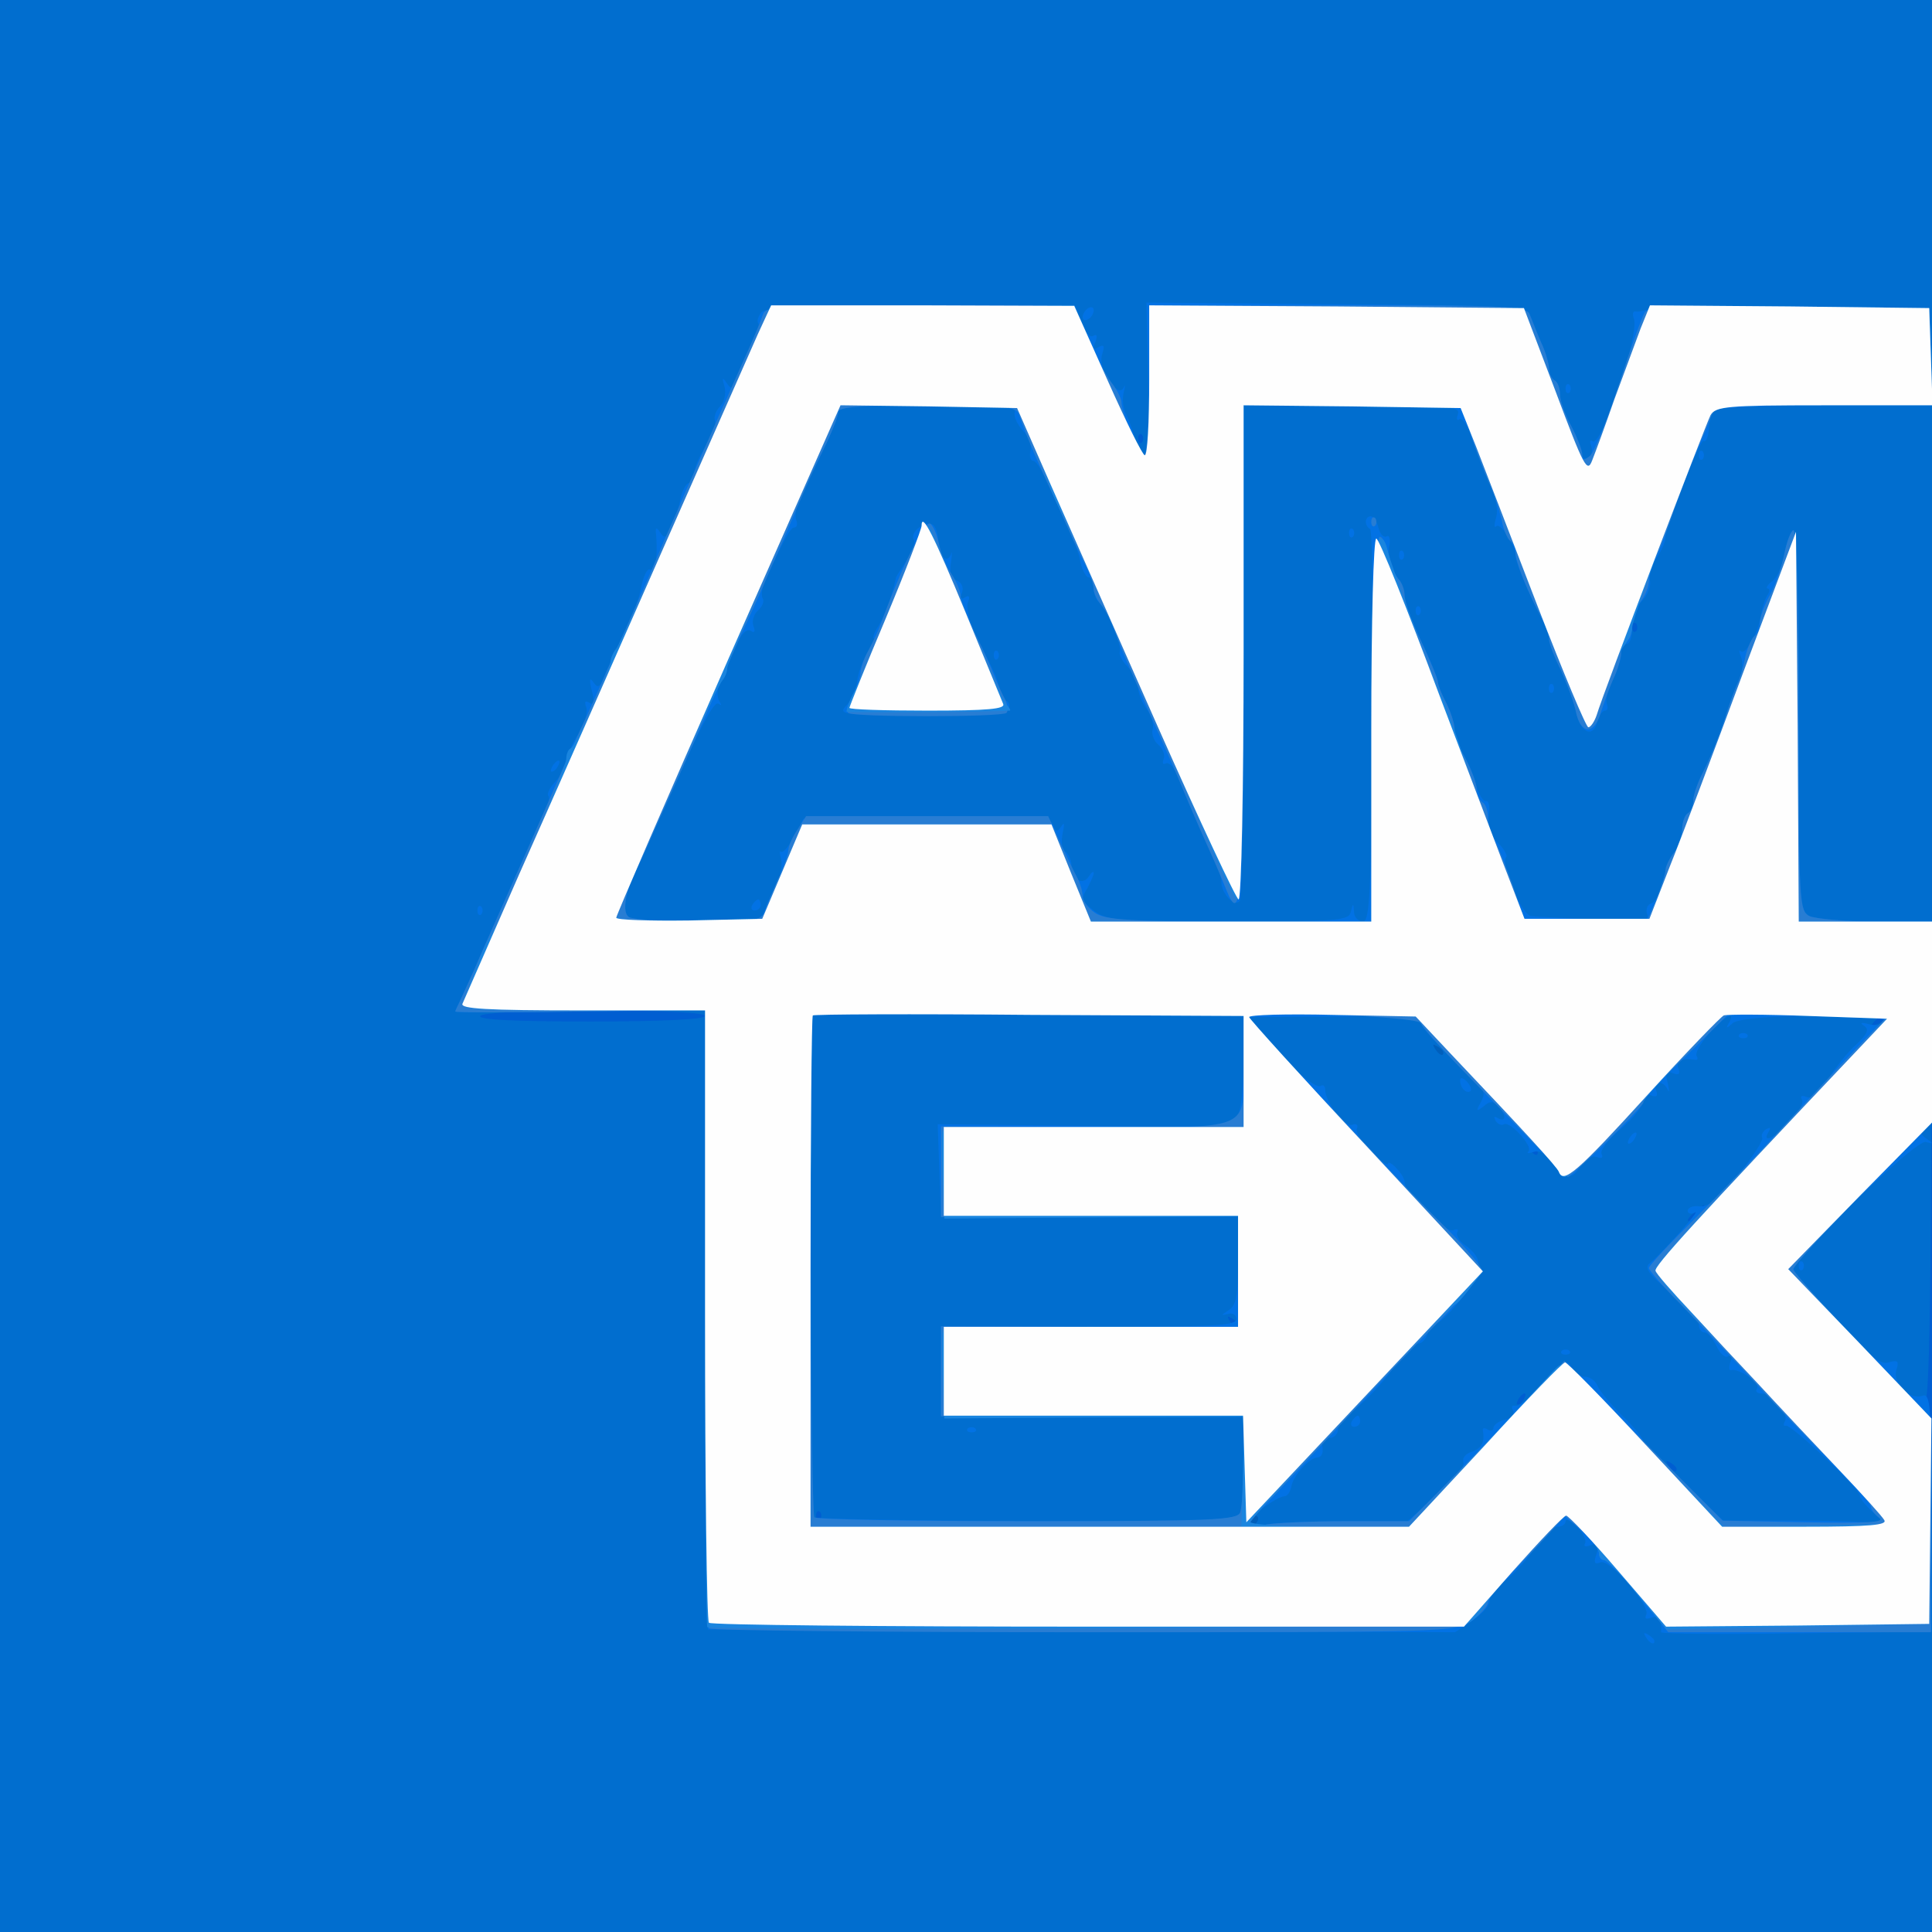
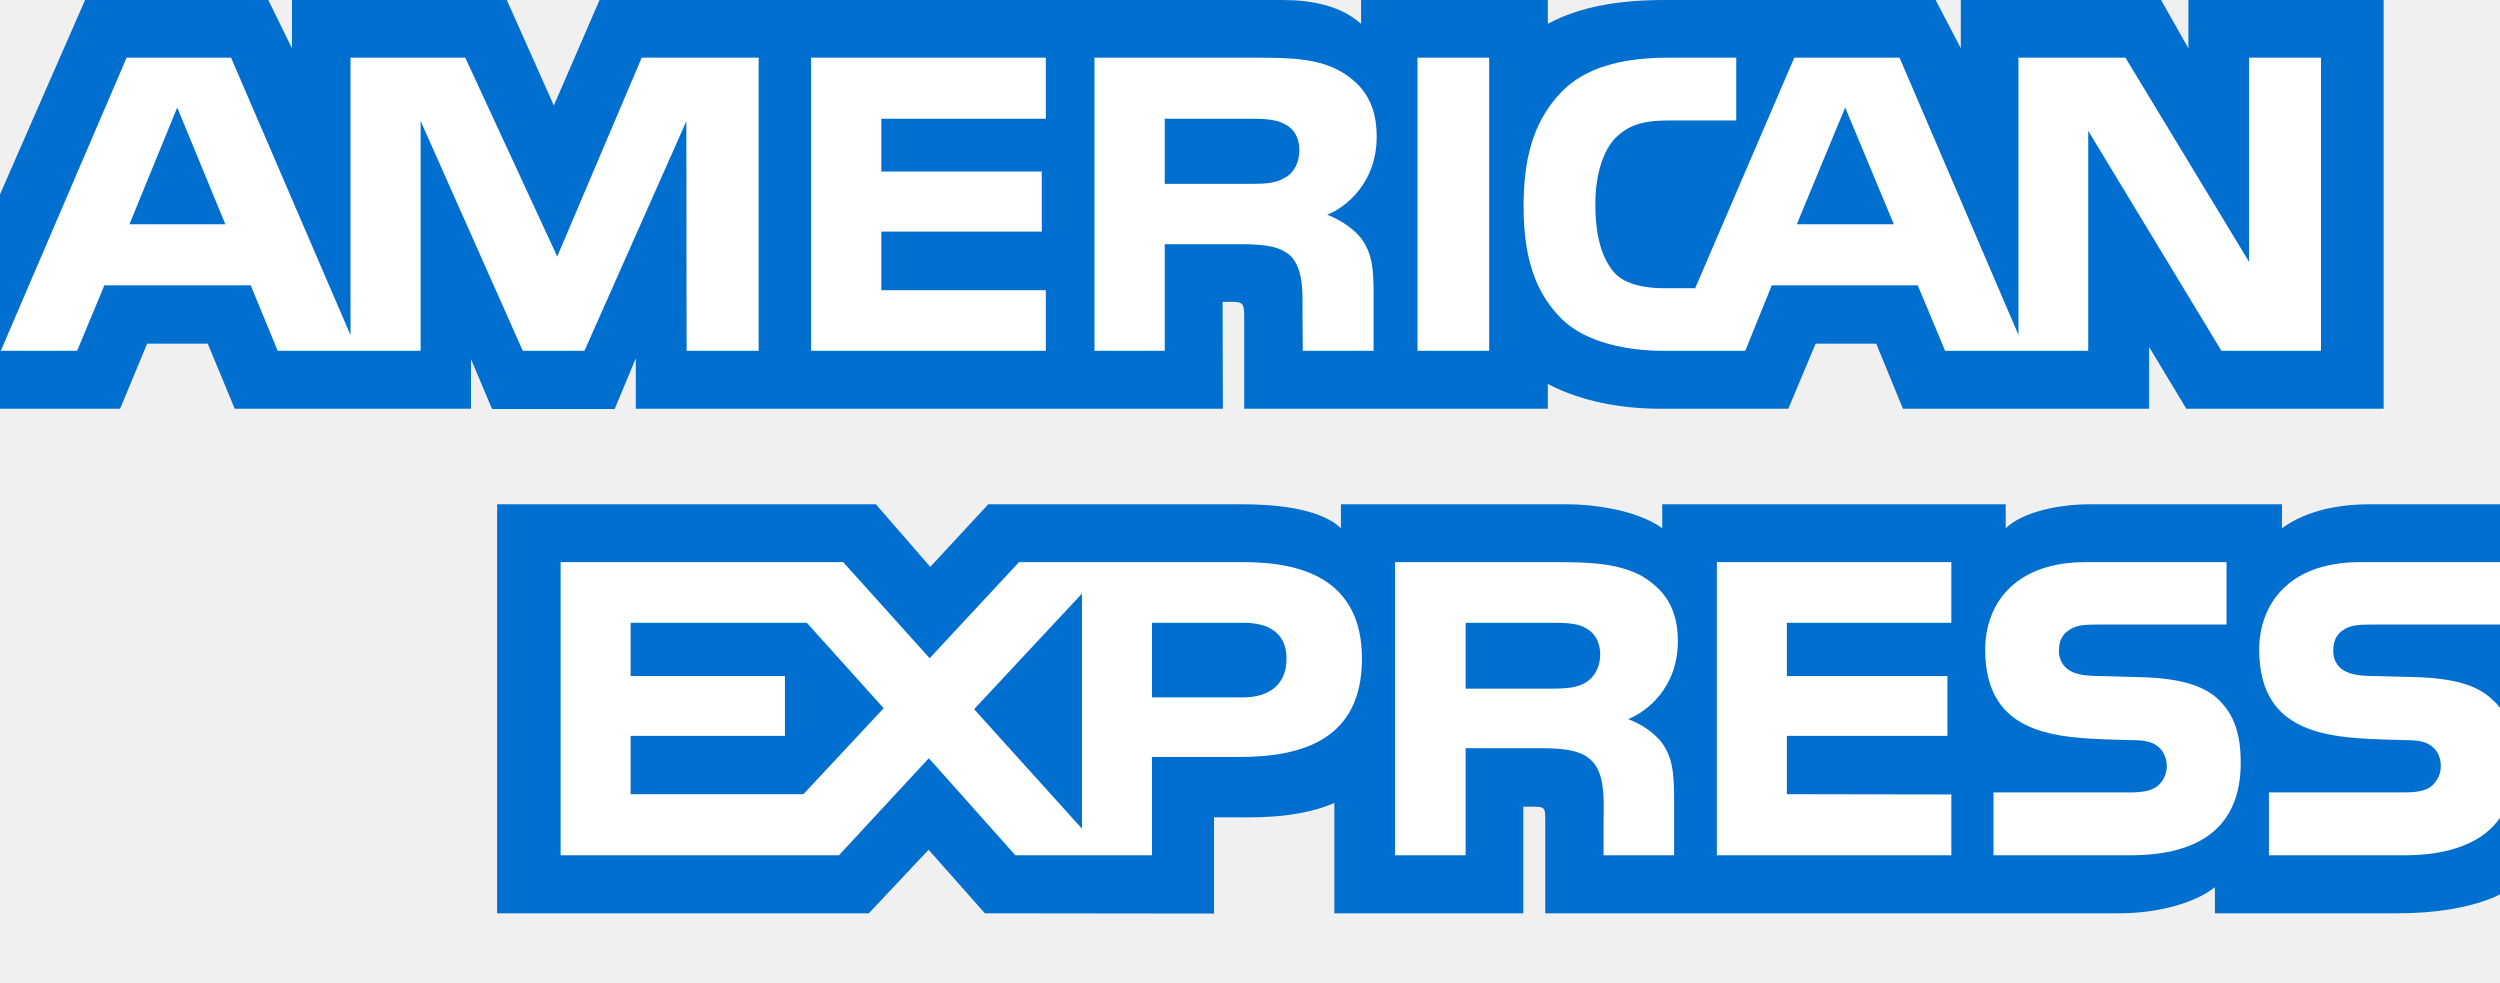
- <svg xmlns="http://www.w3.org/2000/svg" width="100" height="100" viewBox="0 0 100 100" fill="none">
-   <g clip-path="url(#clip0)">
-     <path d="M0 50V0H100V100H0V50Z" fill="#005FBB" />
-     <path d="M0 50V0H100V100H0V50ZM65.086 78.736C65.172 78.592 65.115 78.448 64.971 78.448C64.799 78.448 64.655 78.592 64.655 78.736C64.655 78.908 64.713 79.023 64.77 79.023C64.856 79.023 65 78.908 65.086 78.736ZM74.713 54.483C74.713 54.397 74.569 54.253 74.368 54.138C74.167 54.023 74.138 54.052 74.253 54.253C74.454 54.598 74.713 54.713 74.713 54.483Z" fill="#005ED1" />
-     <path d="M0 50V0H100V36.351C100 65.144 99.914 72.701 99.626 72.529C99.368 72.385 99.368 72.414 99.655 72.73C99.914 73.017 100 76.178 100 86.552V100H0V50ZM65.086 78.736C65.172 78.592 65.115 78.448 64.971 78.448C64.799 78.448 64.655 78.592 64.655 78.736C64.655 78.908 64.713 79.023 64.77 79.023C64.856 79.023 65 78.908 65.086 78.736ZM42.443 78.247C42.328 78.161 42.241 78.247 42.241 78.448C42.241 78.649 42.328 78.736 42.443 78.649C42.529 78.534 42.529 78.362 42.443 78.247ZM86.782 76.034C86.782 75.948 86.638 75.805 86.437 75.69C86.236 75.575 86.207 75.603 86.322 75.805C86.523 76.149 86.782 76.264 86.782 76.034ZM78.879 72.414C78.966 72.27 78.994 72.126 78.908 72.126C78.822 72.126 78.678 72.27 78.592 72.414C78.506 72.586 78.477 72.701 78.563 72.701C78.649 72.701 78.793 72.586 78.879 72.414ZM64.081 68.563C64.081 68.477 63.937 68.333 63.736 68.218C63.535 68.103 63.506 68.132 63.621 68.333C63.822 68.678 64.081 68.793 64.081 68.563ZM87.96 62.73C88.333 62.27 88.305 62.241 87.874 62.615C87.385 62.989 87.241 63.218 87.471 63.218C87.529 63.218 87.759 62.989 87.96 62.73ZM79.598 59.655C79.598 59.569 79.454 59.425 79.253 59.31C79.052 59.195 79.023 59.224 79.138 59.425C79.339 59.77 79.598 59.885 79.598 59.655ZM74.713 54.483C74.713 54.397 74.569 54.253 74.368 54.138C74.167 54.023 74.138 54.052 74.253 54.253C74.454 54.598 74.713 54.713 74.713 54.483ZM97.558 52.644C97.471 52.557 97.241 52.644 97.04 52.845C96.782 53.132 96.81 53.161 97.213 52.989C97.5 52.902 97.644 52.73 97.558 52.644ZM36.494 52.586C36.494 52.414 34.397 52.299 30.776 52.299C27.241 52.299 24.971 52.414 24.856 52.586C24.741 52.787 26.724 52.874 30.575 52.874C34.339 52.874 36.494 52.759 36.494 52.586ZM84.684 32.27C84.569 32.184 84.483 32.27 84.483 32.471C84.483 32.672 84.569 32.759 84.684 32.672C84.77 32.557 84.77 32.385 84.684 32.27ZM59.109 22.5C58.994 22.414 58.908 22.5 58.908 22.701C58.908 22.902 58.994 22.988 59.109 22.902C59.195 22.787 59.195 22.615 59.109 22.5Z" fill="#016ECF" />
-     <path d="M85.172 84.713C85.058 84.512 85.086 84.483 85.287 84.598C85.489 84.713 85.632 84.857 85.632 84.943C85.632 85.173 85.374 85.058 85.172 84.713Z" fill="#0272E4" />
-     <path d="M85.977 84.483C86.034 83.822 85.862 83.592 85.46 83.736C85.201 83.822 85.115 83.793 85.201 83.592C85.489 83.161 83.333 80.69 82.845 80.862C82.529 81.006 82.471 80.891 82.644 80.403C82.787 79.914 82.73 79.828 82.356 79.972C82.069 80.086 81.954 80.058 82.04 79.885C82.126 79.742 81.954 79.368 81.609 79.023C81.293 78.707 81.034 78.592 81.034 78.736C81.034 78.908 80.833 79.023 80.603 79.023C80.374 79.023 79.856 79.512 79.454 80.115C79.052 80.719 78.333 81.523 77.845 81.868C77.385 82.213 77.04 82.673 77.098 82.845C77.155 83.046 76.782 83.477 76.264 83.851L75.316 84.483L55.977 84.425L36.638 84.339L36.552 68.305L36.494 52.27L30.029 52.356C26.465 52.414 23.563 52.414 23.563 52.356C23.563 52.328 23.678 52.069 23.822 51.782C23.937 51.523 24.282 50.776 24.569 50.144C24.828 49.512 25.316 48.449 25.604 47.788C25.891 47.098 26.408 45.977 26.724 45.259C27.04 44.54 27.586 43.391 27.931 42.673C28.276 41.983 28.477 41.322 28.391 41.207C28.276 41.121 28.448 40.776 28.764 40.431C29.052 40.115 29.31 39.655 29.31 39.425C29.31 39.196 29.569 38.563 29.914 38.017C30.259 37.5 30.431 36.868 30.345 36.609C30.23 36.322 30.287 36.236 30.517 36.38C30.747 36.523 30.776 36.322 30.632 35.747C30.488 35.173 30.517 35.029 30.718 35.316C30.948 35.661 31.063 35.575 31.322 34.885C31.523 34.425 31.954 33.477 32.328 32.759C32.701 32.04 33.075 30.977 33.19 30.402C33.305 29.799 33.506 29.397 33.649 29.483C33.908 29.627 34.052 28.851 33.965 27.73C33.908 27.299 33.965 27.242 34.167 27.558C34.368 27.874 34.483 27.845 34.713 27.414C34.856 27.098 35.086 26.437 35.201 25.92C35.287 25.431 35.517 25 35.661 25C35.805 25 35.92 24.799 35.92 24.54C35.92 24.282 36.178 23.621 36.523 23.104C36.839 22.558 37.069 21.954 37.011 21.782C36.925 21.581 37.069 21.236 37.27 21.035C37.5 20.805 37.586 20.374 37.5 20C37.356 19.54 37.385 19.483 37.615 19.828C37.845 20.173 37.931 20.144 38.075 19.684C38.161 19.368 38.506 18.621 38.822 18.017C39.138 17.414 39.339 16.839 39.253 16.753C39.167 16.638 39.224 16.408 39.397 16.178C39.655 15.891 41.379 15.805 47.672 15.805H55.632L55.948 16.696C56.149 17.184 56.437 17.5 56.581 17.385C56.782 17.27 56.81 17.385 56.695 17.701C56.552 18.046 56.609 18.132 56.868 17.96C57.155 17.816 57.184 17.902 57.04 18.362C56.81 19.081 57.874 20.69 58.161 20.058C58.247 19.857 58.247 19.971 58.161 20.316C58.075 20.661 58.132 21.178 58.305 21.466C58.448 21.753 58.649 22.328 58.764 22.788C58.851 23.219 59.052 23.563 59.224 23.563C59.397 23.563 59.483 22.184 59.425 19.627L59.339 15.661L69.195 15.747C78.218 15.805 79.052 15.862 79.195 16.322C79.31 16.581 79.54 17.213 79.77 17.73C80 18.219 80.172 18.822 80.172 19.052C80.172 19.311 80.316 19.598 80.46 19.684C80.632 19.77 80.747 20.115 80.747 20.431C80.747 20.719 81.006 21.466 81.322 22.04C81.638 22.644 81.897 23.305 81.897 23.506C81.897 23.707 82.04 23.793 82.213 23.707C82.385 23.592 82.442 23.305 82.356 23.075C82.27 22.845 82.299 22.73 82.442 22.845C82.902 23.104 84.885 17.27 84.569 16.494C84.483 16.265 84.511 16.092 84.655 16.121C84.799 16.15 85.115 16.092 85.345 15.977C85.603 15.891 88.966 15.834 92.816 15.862L99.856 15.948L99.942 18.477L100.029 20.977H94.425C91.351 20.977 88.764 21.092 88.678 21.236C88.563 21.38 88.477 21.839 88.448 22.213C88.42 22.615 88.305 22.902 88.19 22.816C87.989 22.701 86.207 27.213 86.207 27.816C86.207 28.017 86.006 28.506 85.747 28.88C85.489 29.253 85.345 29.799 85.402 30.086C85.46 30.374 85.259 30.834 85 31.092C84.713 31.38 84.483 32.012 84.483 32.471C84.483 32.96 84.368 33.334 84.195 33.334C84.052 33.334 83.908 33.563 83.908 33.851C83.908 34.109 83.707 34.713 83.477 35.173C83.218 35.632 83.103 36.207 83.161 36.408C83.247 36.609 83.218 36.782 83.075 36.782C82.931 36.782 82.759 37.04 82.672 37.385C82.442 38.219 81.81 37.931 81.581 36.868C81.494 36.38 81.121 35.431 80.805 34.713C80.46 34.023 80.172 33.276 80.172 33.075C80.172 32.874 80 32.356 79.77 31.954C79.138 30.776 78.448 29.109 78.448 28.793C78.448 28.247 77.672 27.012 77.442 27.242C77.328 27.357 77.328 27.155 77.442 26.782C77.558 26.38 77.414 25.69 77.069 24.914C76.753 24.253 76.351 23.219 76.149 22.615C75.977 22.04 75.69 21.609 75.546 21.696C75.402 21.811 75.374 21.667 75.46 21.437C75.603 21.035 74.971 20.977 70 20.977H64.368V33.707C64.368 40.719 64.282 46.552 64.167 46.638C63.879 46.954 63.218 46.265 63.218 45.632C63.218 45.345 62.96 44.598 62.672 44.023C62.127 42.96 61.552 41.667 60.948 40.144C60.776 39.713 60.489 39.425 60.345 39.512C60.201 39.598 60.144 39.512 60.23 39.282C60.316 39.052 60.172 38.736 59.943 38.535C59.713 38.334 59.598 37.989 59.655 37.788C59.741 37.558 59.627 37.098 59.368 36.724C59.109 36.38 58.908 35.862 58.908 35.575C58.908 35.288 58.678 34.828 58.391 34.54C58.103 34.253 57.902 33.88 57.96 33.736C58.075 33.362 57.27 31.408 56.897 31.178C56.753 31.092 56.609 30.747 56.609 30.431C56.609 30.144 56.494 29.885 56.351 29.885C56.207 29.885 55.977 29.454 55.891 28.937C55.776 28.448 55.431 27.558 55.172 27.012C54.885 26.466 54.454 25.517 54.195 24.943C53.937 24.339 53.621 23.851 53.477 23.851C53.333 23.851 53.276 23.621 53.333 23.334C53.42 23.075 53.247 22.586 52.931 22.27C52.644 21.954 52.443 21.523 52.529 21.322C52.615 21.063 51.552 20.977 48.017 20.977C44.54 20.977 43.391 21.063 43.391 21.322C43.391 21.638 42.672 23.276 41.437 25.661C41.236 26.092 41.121 26.667 41.207 26.897C41.293 27.098 41.264 27.299 41.121 27.299C40.92 27.299 40.632 27.816 39.655 29.943C39.454 30.345 39.368 30.834 39.483 30.977C39.569 31.121 39.454 31.408 39.224 31.609C39.023 31.782 38.908 32.155 38.994 32.385C39.109 32.701 39.052 32.788 38.851 32.644C38.621 32.529 38.333 32.845 38.046 33.535C37.787 34.138 37.443 34.914 37.27 35.259C37.127 35.575 37.098 36.035 37.213 36.265C37.356 36.466 37.356 36.552 37.213 36.437C36.954 36.207 36.293 37.5 33.851 43.017C33.506 43.793 33.132 44.655 32.96 44.943C32.356 46.15 32.184 47.242 32.557 47.471C32.73 47.586 34.368 47.701 36.149 47.701C38.994 47.701 39.397 47.644 39.54 47.213C39.627 46.925 39.885 46.322 40.144 45.891C40.374 45.431 40.517 44.799 40.431 44.483C40.345 44.167 40.345 43.995 40.431 44.081C40.517 44.167 40.833 43.822 41.092 43.305L41.581 42.385L47.96 42.299C53.592 42.242 54.339 42.27 54.511 42.701C54.655 43.075 54.741 43.075 54.943 42.759C55.086 42.529 55.115 42.644 55 43.132C54.914 43.563 54.971 43.995 55.144 44.081C55.316 44.196 55.46 44.54 55.46 44.828C55.46 45.517 56.035 45.862 56.351 45.374C56.494 45.144 56.609 45.058 56.609 45.201C56.609 45.316 56.437 45.661 56.264 46.006C55.948 46.495 55.977 46.638 56.609 47.127C57.27 47.644 57.845 47.701 63.563 47.701C69.253 47.701 69.799 47.644 69.914 47.213C70.029 46.724 70.058 46.724 70.086 47.213C70.086 47.471 70.316 47.701 70.546 47.701C70.891 47.701 70.977 46.265 71.034 37.615C71.092 32.069 71.034 27.471 70.92 27.385C70.603 27.213 70.632 26.724 70.948 26.724C71.092 26.724 71.264 26.983 71.351 27.328C71.437 27.673 71.638 27.845 71.782 27.759C71.925 27.673 71.983 27.931 71.897 28.305C71.839 28.707 71.983 29.339 72.241 29.742C72.5 30.115 72.701 30.632 72.701 30.891C72.701 31.15 73.103 32.184 73.563 33.19C74.052 34.196 74.425 35.144 74.425 35.288C74.425 35.46 74.626 35.949 74.856 36.38C75.086 36.839 75.287 37.471 75.287 37.788C75.287 38.104 75.46 38.65 75.69 38.966C75.92 39.282 76.236 40 76.379 40.546C76.523 41.092 76.753 41.495 76.925 41.466C77.069 41.437 77.126 41.782 77.069 42.242C76.983 42.788 77.155 43.247 77.529 43.621C77.845 43.937 78.046 44.282 77.96 44.368C77.644 44.684 78.764 47.385 79.253 47.414C79.511 47.443 81.006 47.529 82.586 47.586C85.029 47.73 85.402 47.673 85.259 47.328C85.172 47.069 85.259 46.811 85.489 46.753C85.69 46.667 85.948 46.15 86.063 45.632C86.178 45.115 86.466 44.425 86.667 44.109C86.897 43.793 87.069 43.276 87.069 42.903C87.069 42.558 87.213 42.184 87.356 42.098C87.529 42.012 87.644 41.696 87.644 41.437C87.644 41.15 87.874 40.489 88.161 39.943C88.448 39.397 88.937 38.219 89.224 37.356C89.511 36.495 89.856 35.489 90.029 35.144C90.172 34.799 90.23 34.282 90.115 33.995C90 33.736 90 33.592 90.115 33.707C90.345 33.937 91.034 32.701 91.149 31.811C91.207 31.466 91.351 31.006 91.466 30.834C91.609 30.632 91.609 30.46 91.494 30.46C91.379 30.46 91.466 30.288 91.724 30.086C91.983 29.914 92.27 29.253 92.356 28.678C92.471 28.075 92.672 27.529 92.816 27.443C92.989 27.328 93.103 30.92 93.103 37.184C93.103 46.696 93.132 47.127 93.649 47.414C93.966 47.558 95.517 47.701 97.098 47.701H100V52.816C100 56.495 99.914 58.017 99.655 58.276C99.368 58.563 99.368 58.707 99.713 58.937C100.086 59.196 100.086 59.224 99.684 59.109C99.167 58.937 92.672 65.259 92.845 65.747C92.902 65.891 93.908 67.069 95.086 68.362C96.753 70.201 97.328 70.661 97.759 70.517C98.218 70.374 98.305 70.46 98.161 70.891C97.931 71.581 98.851 72.5 99.511 72.242C99.914 72.098 99.971 72.759 99.971 78.276V84.454L92.989 84.54C89.109 84.598 85.977 84.569 85.977 84.483ZM69.655 78.736H72.845L74.368 77.414C75.23 76.638 75.833 75.92 75.747 75.69C75.661 75.489 75.862 75.23 76.178 75.144C76.667 74.972 76.868 74.655 76.753 74.052C76.724 73.908 76.839 73.879 77.011 73.995C77.155 74.081 77.299 74.052 77.299 73.908C77.299 73.765 77.558 73.563 77.902 73.477C78.247 73.391 78.42 73.19 78.305 72.989C78.218 72.816 78.247 72.73 78.448 72.759C78.621 72.816 79.282 72.27 79.885 71.552C80.92 70.403 81.063 70.316 81.351 70.776C81.494 71.035 81.839 71.265 82.069 71.265C82.299 71.265 82.558 71.466 82.672 71.696C82.759 71.954 83.333 72.644 83.937 73.247C84.569 73.851 85.058 74.454 85.058 74.598C85.058 74.742 85.977 75.719 87.126 76.782L89.195 78.707H93.161C95.345 78.707 97.299 78.793 97.5 78.908C97.672 78.995 97.5 78.765 97.069 78.391C96.609 77.989 96.264 77.558 96.264 77.414C96.264 77.069 92.73 73.736 92.442 73.793C92.299 73.822 92.299 73.736 92.385 73.563C92.615 73.161 91.724 72.127 91.178 72.127C90.948 72.127 90.833 72.012 90.948 71.868C91.121 71.581 90 70.805 89.598 70.92C89.483 70.948 89.483 70.747 89.569 70.489C89.684 70.201 89.626 70.086 89.454 70.201C89.31 70.316 89.023 70.058 88.851 69.684C88.649 69.282 88.391 68.966 88.218 68.966C88.075 68.966 87.931 68.793 87.931 68.563C87.931 68.334 87.27 67.586 86.466 66.897C85.316 65.948 85.086 65.604 85.402 65.374C86.063 64.828 88.075 62.558 87.73 62.759C87.529 62.874 87.356 62.816 87.356 62.673C87.356 62.5 87.644 62.385 87.989 62.443C88.42 62.471 88.966 62.04 89.971 60.805C90.747 59.856 91.293 58.995 91.207 58.88C91.149 58.765 91.236 58.563 91.408 58.449C91.638 58.334 91.667 58.362 91.552 58.563C91.149 59.224 91.868 58.908 92.644 58.075C93.103 57.615 93.362 57.098 93.276 56.925C93.161 56.724 93.247 56.667 93.506 56.782C93.793 56.897 94.167 56.581 94.626 55.834C95.029 55.23 95.661 54.425 96.092 54.052C96.667 53.506 96.753 53.276 96.494 53.104C96.236 52.931 96.351 52.903 96.753 53.017C97.098 53.104 97.442 53.046 97.558 52.874C97.845 52.414 90.172 52.471 89.684 52.96C89.368 53.247 89.31 53.247 89.483 52.96C89.856 52.27 89.282 52.586 88.477 53.477C88.017 53.995 87.73 54.512 87.816 54.655C87.902 54.799 87.874 54.885 87.73 54.856C87.098 54.742 86.724 54.914 86.868 55.288C86.983 55.604 86.897 55.661 86.581 55.546C86.236 55.403 86.178 55.517 86.322 56.063C86.408 56.437 86.408 56.581 86.322 56.408C86.092 55.891 85.546 55.949 85.718 56.437C85.833 56.724 85.747 56.811 85.46 56.696C85.23 56.609 85.058 56.724 85.058 56.983C85.058 57.242 84.54 57.874 83.879 58.449C83.218 58.995 82.787 59.569 82.902 59.742C82.989 59.943 82.902 59.971 82.644 59.885C82.385 59.799 82.069 59.971 81.839 60.316C81.351 61.092 81.092 61.063 80.402 60.173C80.029 59.713 79.655 59.512 79.368 59.627C79.109 59.713 78.994 59.713 79.109 59.598C79.368 59.339 78.161 58.017 77.845 58.19C77.73 58.276 77.529 58.19 77.414 58.017C77.299 57.788 77.328 57.759 77.529 57.874C77.989 58.132 77.96 57.673 77.529 57.242C77.27 56.983 77.098 56.983 76.782 57.27C76.408 57.558 76.379 57.529 76.667 57.012C76.954 56.466 76.81 56.236 75.287 54.885C74.339 54.023 73.563 53.161 73.563 52.96C73.563 52.644 72.672 52.558 69.109 52.615L64.655 52.644L65.517 53.736C66.609 55.115 68.075 56.38 68.362 56.207C68.477 56.121 68.592 56.207 68.592 56.408C68.592 57.04 69.626 58.362 70 58.219C70.201 58.132 70.316 58.219 70.23 58.42C70.172 58.621 70.489 59.167 70.977 59.627C71.437 60.086 71.839 60.345 71.839 60.23C71.839 60.115 72.04 60.201 72.27 60.46C72.5 60.69 72.701 61.006 72.701 61.178C72.701 61.753 74.799 63.822 75.201 63.678C75.431 63.592 75.517 63.621 75.431 63.765C75.345 63.908 75.517 64.224 75.805 64.425C76.839 65.173 76.782 65.776 75.603 67.27C75 68.017 74.425 68.563 74.31 68.477C74.195 68.362 74.052 68.563 73.937 68.908C73.851 69.253 73.621 69.54 73.42 69.54C73.218 69.54 72.586 70.144 72.04 70.92C71.494 71.667 70.632 72.558 70.144 72.931C69.655 73.276 69.253 73.765 69.253 73.995C69.253 74.224 69.052 74.425 68.822 74.425C68.534 74.425 68.391 74.627 68.448 74.914C68.506 75.201 68.391 75.431 68.218 75.431C67.787 75.431 66.925 76.379 66.839 76.954C66.782 77.213 66.638 77.443 66.494 77.443C66.063 77.472 64.655 78.506 64.655 78.793C64.655 78.966 65.029 79.023 65.546 78.908C66.034 78.822 67.902 78.736 69.655 78.736ZM64.195 78.276C64.282 78.046 64.368 76.811 64.368 75.575V73.305H48.707V68.65L56.351 68.678C62.787 68.678 63.994 68.621 63.994 68.276C63.994 68.046 63.793 67.931 63.535 68.017C63.19 68.104 63.19 68.075 63.592 67.816C63.994 67.558 64.081 67.069 64.081 65.23V62.96H56.408L48.707 62.989L48.621 60.604L48.535 58.19L56.092 58.276C62.989 58.362 63.678 58.305 63.994 57.874C64.224 57.558 64.368 56.466 64.368 54.971V52.586L53.276 52.529C47.184 52.471 42.127 52.5 42.069 52.558C41.868 52.759 41.925 78.334 42.127 78.535C42.241 78.621 47.184 78.707 53.161 78.736C62.874 78.736 64.023 78.707 64.195 78.276Z" fill="#0272E4" />
-     <path d="M69.971 73.563C70.058 73.42 70.201 73.276 70.287 73.276C70.345 73.276 70.402 73.42 70.402 73.563C70.402 73.736 70.259 73.851 70.086 73.851C69.942 73.851 69.885 73.736 69.971 73.563ZM80.833 69.914C80.948 69.828 81.121 69.828 81.236 69.914C81.322 70.029 81.236 70.115 81.034 70.115C80.833 70.115 80.747 70.029 80.833 69.914ZM84.339 58.908C84.425 58.764 84.569 58.621 84.655 58.621C84.741 58.621 84.713 58.764 84.626 58.908C84.54 59.081 84.397 59.196 84.31 59.196C84.224 59.196 84.253 59.081 84.339 58.908ZM75.776 56.408C75.661 56.322 75.575 56.092 75.575 55.92C75.575 55.747 75.718 55.776 75.92 55.977C76.092 56.15 76.178 56.38 76.121 56.466C76.034 56.552 75.862 56.523 75.776 56.408ZM90.029 53.535C90.144 53.448 90.316 53.448 90.431 53.535C90.517 53.65 90.431 53.736 90.23 53.736C90.029 53.736 89.943 53.65 90.029 53.535ZM50.086 73.937C50.201 73.851 50.374 73.851 50.489 73.937C50.575 74.052 50.489 74.138 50.287 74.138C50.086 74.138 50 74.052 50.086 73.937ZM93.103 65.517C93.103 65.316 93.19 65.23 93.305 65.316C93.391 65.431 93.391 65.604 93.305 65.719C93.19 65.805 93.103 65.719 93.103 65.517ZM24.713 47.127C24.713 46.925 24.799 46.839 24.914 46.925C25 47.04 25 47.213 24.914 47.328C24.799 47.414 24.713 47.328 24.713 47.127ZM38.937 46.839C39.023 46.696 39.167 46.552 39.253 46.552C39.31 46.552 39.368 46.696 39.368 46.839C39.368 47.012 39.224 47.127 39.052 47.127C38.908 47.127 38.851 47.012 38.937 46.839ZM28.592 39.655C28.678 39.512 28.822 39.368 28.908 39.368C28.994 39.368 28.965 39.512 28.879 39.655C28.793 39.828 28.649 39.943 28.563 39.943C28.477 39.943 28.506 39.828 28.592 39.655ZM43.822 36.494C44.081 36.207 44.31 35.661 44.368 35.259C44.397 34.856 44.655 34.196 44.914 33.793C45.201 33.391 45.345 33.046 45.23 33.046C45.144 33.046 45.23 32.759 45.46 32.414C45.805 31.868 46.178 30.834 46.379 29.885C46.408 29.799 46.667 29.397 46.954 28.966C47.241 28.535 47.385 28.075 47.299 27.931C47.069 27.558 47.874 26.925 48.276 27.155C48.42 27.241 48.563 27.644 48.563 28.017C48.563 28.765 49.023 29.224 49.224 28.678C49.282 28.477 49.282 28.65 49.224 29.109C49.138 29.627 49.224 29.943 49.54 30.058C49.77 30.144 49.885 30.402 49.799 30.661C49.684 30.977 49.741 31.063 49.943 30.92C50.172 30.776 50.23 30.891 50.086 31.207C50 31.466 50.201 32.27 50.575 33.017C50.948 33.736 51.351 34.569 51.465 34.828C51.609 35.115 51.724 35.517 51.724 35.747C51.724 35.977 51.868 36.207 52.069 36.264C52.241 36.322 52.299 36.552 52.184 36.724C52.011 36.983 50.805 37.069 47.644 37.04C43.535 37.012 43.362 36.983 43.822 36.494ZM80.172 35.632C80.172 35.431 80.259 35.345 80.374 35.431C80.46 35.546 80.46 35.719 80.374 35.834C80.259 35.92 80.172 35.834 80.172 35.632ZM51.437 33.908C51.437 33.707 51.523 33.621 51.638 33.707C51.724 33.822 51.724 33.994 51.638 34.109C51.523 34.196 51.437 34.109 51.437 33.908ZM73.276 31.609C73.276 31.408 73.362 31.322 73.477 31.408C73.563 31.523 73.563 31.696 73.477 31.811C73.362 31.897 73.276 31.811 73.276 31.609ZM72.414 28.736C72.414 28.535 72.5 28.448 72.615 28.535C72.701 28.65 72.701 28.822 72.615 28.937C72.5 29.023 72.414 28.937 72.414 28.736ZM69.828 27.586C69.828 27.385 69.914 27.299 70.029 27.385C70.115 27.5 70.115 27.673 70.029 27.788C69.914 27.874 69.828 27.788 69.828 27.586ZM87.931 23.563C87.931 23.362 88.017 23.276 88.132 23.362C88.218 23.477 88.218 23.65 88.132 23.765C88.017 23.851 87.931 23.765 87.931 23.563ZM81.034 20.115C81.034 19.914 81.121 19.828 81.236 19.914C81.322 20.029 81.322 20.201 81.236 20.316C81.121 20.402 81.034 20.316 81.034 20.115ZM56.035 16.408C56.035 16.265 56.178 16.035 56.322 15.948C56.494 15.862 56.609 15.891 56.609 16.063C56.609 16.207 56.494 16.437 56.322 16.523C56.178 16.609 56.035 16.581 56.035 16.408Z" fill="#0272E4" />
-     <path d="M36.695 84.282C36.581 84.195 36.494 76.925 36.494 68.19V52.27L30.029 52.356C26.465 52.414 23.563 52.414 23.563 52.356C23.563 52.328 23.678 52.069 23.822 51.782C23.937 51.523 24.282 50.776 24.569 50.144C24.828 49.512 25.316 48.448 25.604 47.787C26.897 44.885 27.759 42.931 28.879 40.374C29.138 39.742 29.684 38.592 30.029 37.787C30.402 37.012 30.92 35.833 31.207 35.201C31.465 34.569 31.983 33.42 32.356 32.615C32.701 31.839 33.218 30.661 33.506 30.029C33.764 29.397 34.224 28.362 34.483 27.73C34.77 27.098 35.23 26.063 35.489 25.431C35.776 24.799 36.236 23.736 36.523 23.075C36.839 22.385 37.299 21.293 37.615 20.632C37.902 19.943 38.42 18.822 38.736 18.104C39.052 17.385 39.397 16.581 39.483 16.293C39.627 15.833 40.259 15.805 47.615 15.805H55.603L56.293 17.471C56.695 18.362 57.241 19.425 57.529 19.799C57.816 20.172 58.046 20.632 58.046 20.805C58.046 21.379 58.994 23.563 59.224 23.563C59.368 23.563 59.483 21.81 59.483 19.684V15.805H69.253C78.333 15.805 79.052 15.833 79.195 16.322C79.31 16.581 79.54 17.213 79.77 17.73C80 18.218 80.172 18.822 80.172 19.052C80.172 19.31 80.316 19.598 80.46 19.684C80.632 19.77 80.747 20.115 80.747 20.431C80.747 20.718 81.006 21.466 81.322 22.04C81.638 22.644 81.897 23.305 81.897 23.535C81.897 23.822 81.983 23.851 82.299 23.592C82.529 23.391 83.19 21.724 83.793 19.885C84.397 18.046 85 16.351 85.144 16.149C85.374 15.891 87.069 15.805 92.644 15.862L99.856 15.948L99.942 18.477L100.029 20.977H94.397C89.31 20.977 88.764 21.035 88.592 21.494C88.506 21.753 88.132 22.644 87.787 23.42C87.442 24.224 86.925 25.575 86.638 26.437C86.351 27.299 85.948 28.362 85.747 28.793C85.517 29.195 85.345 29.77 85.345 30.086C85.345 30.374 85.144 30.862 84.914 31.149C84.684 31.466 84.483 32.012 84.483 32.356C84.483 32.73 84.368 33.103 84.195 33.19C84.052 33.276 83.908 33.563 83.908 33.822C83.908 34.052 83.736 34.655 83.506 35.144C83.276 35.661 82.989 36.466 82.845 36.925C82.5 38.046 81.839 38.017 81.581 36.897C81.494 36.408 81.121 35.431 80.805 34.713C80.46 34.023 80.172 33.276 80.172 33.075C80.172 32.874 80 32.356 79.77 31.954C79.052 30.575 78.448 29.081 78.448 28.649C78.448 28.391 78.333 28.132 78.19 28.017C78.046 27.931 77.816 27.443 77.73 26.925C77.615 26.437 77.328 25.546 77.069 25C76.839 24.454 76.408 23.362 76.149 22.558L75.69 21.121L70.029 21.035L64.368 20.977V33.736C64.368 46.293 64.253 48.017 63.477 46.063C63.305 45.632 62.931 44.742 62.644 44.109C62.356 43.477 61.925 42.5 61.695 41.954C61.465 41.408 61.006 40.316 60.661 39.512C58.621 34.943 58.161 33.908 57.73 32.759C57.529 32.213 57.213 31.552 56.983 31.293C56.782 31.063 56.609 30.69 56.609 30.489C56.609 30.287 56.437 29.77 56.236 29.368C56.006 28.937 55.575 28.017 55.259 27.299C54.943 26.581 54.397 25.374 54.023 24.569C53.305 22.989 53.017 22.241 52.759 21.494C52.615 21.035 52.127 20.977 47.989 20.977C44.54 20.977 43.391 21.063 43.391 21.322C43.391 21.523 43.046 22.414 42.615 23.276C42.184 24.138 41.667 25.316 41.437 25.862C41.207 26.408 40.776 27.385 40.517 28.017C40.23 28.649 39.77 29.684 39.511 30.316C39.224 30.948 38.707 32.127 38.333 32.902C37.989 33.707 37.471 34.856 37.184 35.489C36.695 36.667 36.092 38.017 35.115 40.23C34.799 40.948 34.224 42.184 33.879 42.96C33.535 43.764 33.132 44.655 32.96 44.943C32.356 46.15 32.184 47.242 32.557 47.471C32.73 47.586 34.368 47.701 36.149 47.701C38.965 47.701 39.397 47.644 39.569 47.213C39.655 46.925 39.971 46.178 40.259 45.517C40.575 44.885 40.805 44.196 40.805 43.994C40.805 43.822 41.006 43.333 41.264 42.96L41.724 42.242H54.253L54.885 43.621C55.23 44.368 55.632 45.201 55.776 45.46C55.92 45.747 56.035 46.15 56.035 46.379C56.035 46.609 56.322 47.012 56.667 47.242C57.213 47.615 58.42 47.701 64.138 47.701H70.977L71.034 37.787C71.092 31.782 71.236 27.845 71.408 27.787C71.552 27.759 71.753 28.161 71.868 28.678C71.983 29.224 72.213 29.799 72.385 29.971C72.558 30.144 72.701 30.517 72.701 30.805C72.701 31.121 73.075 32.184 73.563 33.19C74.023 34.196 74.425 35.144 74.425 35.287C74.425 35.46 74.626 35.948 74.856 36.379C75.086 36.839 75.287 37.443 75.287 37.73C75.287 37.989 75.546 38.707 75.862 39.282C76.178 39.885 76.437 40.575 76.437 40.862C76.437 41.121 76.581 41.437 76.724 41.523C76.897 41.609 77.011 41.954 77.011 42.27C77.011 42.586 77.155 43.132 77.356 43.477C77.558 43.822 77.96 44.885 78.305 45.833L78.879 47.558L82.04 47.644L85.201 47.759L85.718 46.581C85.977 45.92 86.207 45.23 86.207 45.029C86.207 44.856 86.408 44.425 86.638 44.138C86.868 43.822 87.069 43.276 87.069 42.931C87.069 42.558 87.213 42.184 87.356 42.098C87.529 42.012 87.644 41.696 87.644 41.437C87.644 41.15 87.874 40.489 88.161 39.943C88.448 39.397 88.937 38.218 89.224 37.356C89.483 36.494 89.828 35.575 89.942 35.345C90.058 35.086 90.259 34.483 90.345 33.966C90.46 33.477 90.69 32.989 90.833 32.902C90.977 32.787 91.092 32.5 91.092 32.242C91.092 31.954 91.322 31.293 91.638 30.747C91.925 30.201 92.241 29.253 92.356 28.678C92.471 28.075 92.672 27.529 92.816 27.443C92.989 27.328 93.103 30.92 93.103 37.184C93.103 46.696 93.132 47.127 93.649 47.414C93.966 47.558 95.517 47.701 97.098 47.701H100V58.103L96.408 61.753C94.425 63.764 92.816 65.546 92.816 65.69C92.816 65.833 94.425 67.644 96.408 69.684L99.971 73.42V78.966L99.942 84.483H86.351L84.828 82.615C83.994 81.581 83.19 80.747 83.017 80.747C82.874 80.747 82.759 80.575 82.759 80.374C82.759 80.172 82.356 79.655 81.897 79.253L81.006 78.477L80.086 79.483C79.569 80.058 78.678 80.977 78.103 81.581C77.5 82.155 77.011 82.787 77.011 82.96C77.011 83.132 76.638 83.563 76.178 83.879C75.345 84.483 75.086 84.483 56.121 84.483C45.546 84.483 36.782 84.397 36.695 84.282ZM69.684 78.736H72.931L74.483 77.184C75.316 76.351 77.126 74.483 78.506 73.046L80.977 70.431L82.96 72.443C84.023 73.535 85.862 75.402 87.04 76.581L89.167 78.707L93.448 78.793C96.638 78.851 97.615 78.793 97.27 78.563C97.04 78.391 96.839 78.132 96.839 77.989C96.839 77.845 95.977 76.868 94.914 75.805C93.822 74.742 91.983 72.816 90.805 71.523C89.626 70.259 87.902 68.448 87.011 67.529C86.092 66.609 85.345 65.747 85.345 65.632C85.345 65.517 86.408 64.368 87.73 63.075C89.023 61.782 91.121 59.598 92.385 58.218C93.649 56.868 95.345 55.029 96.178 54.167L97.672 52.615L93.592 52.529L89.511 52.443L87.299 54.627C86.063 55.805 85.058 56.897 85.058 57.069C85.058 57.27 81.351 60.92 81.149 60.92C81.121 60.92 80.259 60.086 79.253 59.052C78.276 58.017 76.581 56.293 75.546 55.23C74.511 54.167 73.592 53.132 73.534 52.96C73.391 52.586 64.655 52.299 64.655 52.672C64.655 52.787 65.603 53.879 66.782 55.115C67.96 56.322 69.799 58.276 70.891 59.454C71.954 60.603 73.707 62.443 74.799 63.506C75.862 64.569 76.724 65.603 76.724 65.776C76.724 65.948 75.718 67.098 74.511 68.362C73.276 69.598 71.121 71.868 69.684 73.42C68.276 74.943 66.552 76.753 65.891 77.471C65.201 78.161 64.655 78.822 64.655 78.908C64.655 79.023 65.058 79.023 65.546 78.908C66.034 78.822 67.902 78.736 69.684 78.736ZM64.195 78.276C64.282 78.017 64.368 76.81 64.368 75.575V73.305H48.707V68.65L56.408 68.678L64.081 68.707V62.96H56.408L48.707 62.989V58.305L56.236 58.333C65 58.362 64.368 58.621 64.368 54.914V52.586L53.276 52.529C47.184 52.471 42.127 52.5 42.069 52.558C41.868 52.759 41.954 78.333 42.155 78.535C42.241 78.65 47.213 78.736 53.19 78.736C62.787 78.736 64.052 78.678 64.195 78.276Z" fill="#287DD3" />
-     <path d="M43.908 36.897C43.793 36.811 43.908 36.408 44.138 35.977C44.368 35.546 44.54 35.029 44.54 34.828C44.54 34.598 44.713 34.081 44.943 33.678C45.172 33.247 45.46 32.644 45.575 32.328C46.696 29.282 47.816 27.012 48.132 27.098C48.276 27.155 48.477 27.615 48.592 28.104C48.678 28.592 48.994 29.339 49.253 29.713C49.512 30.115 49.713 30.604 49.713 30.805C49.713 31.006 50.058 31.897 50.46 32.759C50.891 33.621 51.351 34.656 51.494 35.058C51.667 35.46 51.897 35.977 52.04 36.236C52.155 36.495 52.184 36.811 52.098 36.897C51.868 37.127 44.109 37.127 43.908 36.897ZM70.977 27.012C70.977 26.811 71.063 26.724 71.178 26.811C71.264 26.926 71.264 27.098 71.178 27.213C71.063 27.299 70.977 27.213 70.977 27.012Z" fill="#287DD3" />
-     <path d="M36.609 84.224C36.552 84.167 36.494 76.954 36.494 68.19V52.299H30.144C24.195 52.299 23.793 52.27 23.994 51.81C24.109 51.523 24.425 50.718 24.684 50C24.942 49.282 25.23 48.65 25.316 48.563C25.632 48.305 29.31 39.77 29.31 39.282C29.31 39.052 29.396 38.793 29.54 38.736C29.799 38.621 31.609 34.713 31.609 34.224C31.609 34.052 31.753 33.736 31.925 33.535C32.098 33.333 33.937 29.31 36.035 24.569L39.828 15.948L47.701 15.891L55.603 15.805L57.328 19.684C58.276 21.81 59.138 23.563 59.253 23.563C59.397 23.563 59.483 21.81 59.483 19.684V15.805L69.195 15.862L78.879 15.948L80.517 20.259C81.983 24.167 82.155 24.512 82.414 23.822C82.586 23.391 83.103 21.983 83.563 20.661C84.052 19.339 84.655 17.701 84.914 17.012L85.402 15.805L92.644 15.862L99.856 15.948L99.942 18.477L100.029 20.977H94.425C89.368 20.977 88.793 21.035 88.534 21.494C88.017 22.443 84.483 32.012 84.483 32.443C84.483 32.701 84.282 33.161 84.052 33.448C83.822 33.736 83.362 34.828 83.046 35.805C82.701 36.81 82.328 37.644 82.213 37.644C82.098 37.644 80.919 34.828 79.598 31.408C78.276 27.96 76.839 24.253 76.408 23.132L75.603 21.121L70 21.035L64.368 20.977V33.764C64.368 40.805 64.253 46.552 64.109 46.552C63.851 46.552 63.851 46.523 58.563 34.483C56.638 30.144 55 26.523 54.914 26.437C54.828 26.351 54.569 25.805 54.339 25.172C54.138 24.569 53.649 23.362 53.276 22.529L52.586 20.977H43.506L40.575 27.586C38.965 31.236 37.644 34.368 37.644 34.569C37.644 34.77 37.529 35.058 37.385 35.23C37.069 35.546 31.896 47.069 31.896 47.443C31.896 47.615 33.535 47.672 35.661 47.644L39.454 47.558L40.489 45.115L41.523 42.672H54.425L55.431 45.172L56.465 47.701H70.977L71.034 37.787C71.092 31.437 71.236 27.874 71.408 27.845C71.581 27.845 71.724 28.075 71.782 28.362C71.897 28.994 74.081 34.914 74.569 35.92C74.77 36.322 75.287 37.73 75.718 39.081C76.178 40.431 77.069 42.874 77.73 44.54L78.908 47.558H85.374L86.437 44.828C87.04 43.333 88.736 38.822 90.23 34.799L92.96 27.529L93.046 37.615L93.103 47.701H100V58.103L96.264 61.897L92.558 65.69L96.264 69.54L99.971 73.42L99.914 78.736L99.856 84.052L93.046 84.195L86.264 84.339L84.77 82.558C83.966 81.552 83.19 80.747 83.017 80.747C82.874 80.747 82.759 80.575 82.759 80.374C82.759 80.172 82.356 79.626 81.897 79.167L81.006 78.305L79.138 80.316C78.132 81.437 77.098 82.672 76.868 83.075C76.638 83.506 76.236 83.908 75.977 84.023C75.46 84.224 36.81 84.425 36.609 84.224ZM64.339 76.178L64.397 73.333L56.638 73.362L48.879 73.42L48.793 71.322C48.736 70.172 48.764 69.109 48.793 68.966C48.851 68.793 51.81 68.678 56.494 68.678H64.081V62.96L56.494 63.017L48.879 63.075L48.793 60.92C48.736 59.742 48.736 58.678 48.793 58.563C48.851 58.42 52.356 58.333 56.638 58.333H64.368V52.586L53.276 52.529C47.184 52.471 42.126 52.5 42.069 52.558C42.011 52.615 41.954 58.621 41.954 65.862V79.023H64.253L64.339 76.178ZM76.437 75.23C78.391 73.132 80.201 71.178 80.46 70.891C80.919 70.402 81.034 70.46 82.931 72.471C84.023 73.621 85.891 75.575 87.098 76.81L89.253 79.052L93.563 78.966L97.845 78.879L95.402 76.293C94.052 74.885 92.04 72.73 90.948 71.552C89.856 70.374 88.19 68.65 87.27 67.73C86.351 66.81 85.632 65.862 85.69 65.661C85.747 65.431 87.672 63.276 89.971 60.862C92.27 58.448 94.942 55.632 95.919 54.598L97.644 52.73L93.592 52.586C91.351 52.5 89.397 52.5 89.224 52.558C89.081 52.615 88.046 53.678 86.925 54.885C84.195 57.931 81.264 60.92 81.006 60.92C80.891 60.92 80.747 60.805 80.69 60.661C80.603 60.402 78.822 58.477 75.086 54.54L73.276 52.615L68.966 52.529C66.581 52.471 64.655 52.529 64.655 52.644C64.655 52.73 67.385 55.747 70.69 59.31L76.753 65.805L76.092 66.667C75.747 67.126 75.374 67.529 75.287 67.529C75.058 67.529 64.856 78.391 64.713 78.764C64.655 78.908 66.437 79.023 68.764 79.023H72.902L76.437 75.23Z" fill="#1A85DF" />
-     <path d="M43.822 36.839C43.793 36.782 43.937 36.322 44.195 35.833C44.454 35.316 45.402 33.132 46.293 30.919C47.184 28.736 47.988 27.069 48.075 27.184C48.161 27.328 49.023 29.396 50 31.753C50.977 34.138 51.897 36.236 52.069 36.437C52.241 36.609 52.328 36.782 52.27 36.782C50.919 36.868 43.879 36.897 43.822 36.839Z" fill="#1A85DF" />
-     <path d="M36.695 83.994C36.581 83.908 36.494 76.724 36.494 68.046V52.299H30.144C25.172 52.299 23.822 52.213 23.937 51.954C24.023 51.753 25.345 48.736 26.868 45.259C28.42 41.782 31.667 34.425 34.109 28.879C36.552 23.362 38.851 18.132 39.224 17.299L39.914 15.805H47.759L55.603 15.833L57.328 19.684C58.276 21.81 59.138 23.563 59.253 23.563C59.397 23.563 59.483 21.81 59.483 19.684V15.805L69.195 15.862L78.879 15.948L80.517 20.259C81.983 24.167 82.155 24.512 82.414 23.822C82.586 23.391 83.103 21.983 83.563 20.661C84.052 19.339 84.655 17.701 84.914 17.012L85.402 15.805L92.644 15.862L99.856 15.948L99.943 18.477L100.029 20.977H94.425C89.368 20.977 88.793 21.035 88.534 21.494C88.276 22.012 82.96 35.92 82.644 37.012C82.529 37.356 82.328 37.644 82.213 37.644C82.098 37.644 80.92 34.828 79.598 31.408C78.276 27.96 76.839 24.253 76.408 23.132L75.603 21.121L70 21.035L64.368 20.977V33.764C64.368 40.805 64.253 46.552 64.109 46.552C63.994 46.552 62.098 42.5 59.914 37.586C57.73 32.644 55.201 26.925 54.282 24.856L52.644 21.121L48.075 21.035L43.506 20.977L37.701 34.109C34.511 41.351 31.897 47.385 31.897 47.5C31.897 47.615 33.592 47.672 35.661 47.644L39.454 47.558L40.489 45.115L41.523 42.672H54.425L55.431 45.172L56.465 47.701H70.977V37.787C70.977 32.127 71.092 27.874 71.236 27.874C71.379 27.874 72.845 31.523 74.511 36.006C76.207 40.46 77.874 44.885 78.247 45.833L78.908 47.558H85.374L86.437 44.828C87.04 43.333 88.736 38.822 90.23 34.799L92.96 27.529L93.046 37.615L93.103 47.701H100V58.103L96.264 61.897L92.558 65.69L96.264 69.54L99.971 73.42L99.914 78.736L99.856 84.052L93.046 84.138L86.236 84.195L83.764 81.322C82.414 79.742 81.178 78.448 81.063 78.448C80.948 78.448 79.713 79.742 78.305 81.322L75.776 84.195H56.322C45.632 84.195 36.782 84.109 36.695 83.994ZM76.868 74.799C79.023 72.443 80.891 70.517 81.006 70.517C81.092 70.489 82.96 72.385 85.144 74.742L89.138 79.023H93.42C96.782 79.023 97.701 78.937 97.529 78.678C97.414 78.477 96.322 77.27 95.115 76.006C93.908 74.742 92.098 72.816 91.063 71.695C90.029 70.603 88.42 68.879 87.5 67.874C86.552 66.868 85.718 65.92 85.69 65.776C85.603 65.546 87.701 63.247 96.178 54.31L97.672 52.73L93.592 52.586C91.351 52.5 89.397 52.5 89.224 52.558C89.081 52.615 87.27 54.483 85.201 56.753C81.667 60.632 80.92 61.293 80.69 60.661C80.603 60.402 78.822 58.477 75.086 54.54L73.276 52.615L68.966 52.529C66.581 52.471 64.655 52.529 64.655 52.644C64.655 52.73 67.385 55.747 70.718 59.31L76.753 65.805L70.632 72.299L64.511 78.793L64.425 76.035L64.339 73.276H48.851V68.678H64.081V62.931H48.851V58.333H64.368V52.586L53.276 52.529C47.184 52.471 42.127 52.5 42.069 52.558C42.011 52.615 41.954 58.621 41.954 65.862V79.023H72.931L76.868 74.799Z" fill="#FEFEFE" />
-     <path d="M43.966 36.638C43.966 36.581 44.799 34.483 45.833 32.04C46.868 29.569 47.701 27.385 47.701 27.213C47.701 26.466 48.333 27.701 50 31.753C50.977 34.138 51.839 36.236 51.925 36.437C52.04 36.696 51.15 36.782 48.017 36.782C45.776 36.782 43.966 36.724 43.966 36.638Z" fill="#FEFEFE" />
-   </g>
-   <defs>
-     <clipPath id="clip0">
-       <rect width="100" height="100" fill="white" />
-     </clipPath>
-   </defs>
+ <svg xmlns="http://www.w3.org/2000/svg" width="28" height="11" viewBox="0 0 28 11" fill="none">
+   <path fill-rule="evenodd" clip-rule="evenodd" d="M28 5.648H26.543C26.104 5.648 25.785 5.753 25.558 5.916V5.648H23.404C23.06 5.648 22.655 5.733 22.464 5.916V5.648H18.617V5.916C18.311 5.696 17.794 5.648 17.556 5.648H15.018V5.916C14.776 5.682 14.237 5.648 13.909 5.648H11.069L10.419 6.349L9.81 5.648H5.568V10.229H9.731L10.4 9.517L11.031 10.229L13.597 10.232V9.154H13.849C14.19 9.159 14.591 9.145 14.945 8.993V10.229H17.061V9.035H17.164C17.294 9.035 17.307 9.04 17.307 9.17V10.229H23.736C24.144 10.229 24.57 10.125 24.807 9.936V10.229H26.846C27.27 10.229 27.685 10.17 28 10.018C28 -15.049 28 16.143 28 5.648Z" fill="#006FCF" />
+   <path fill-rule="evenodd" clip-rule="evenodd" d="M1.345 4.578L1.648 3.849H2.327L2.629 4.578H5.275V4.021L5.511 4.581H6.884L7.121 4.013V4.578H13.696L13.693 3.381H13.82C13.909 3.385 13.935 3.393 13.935 3.539V4.578H17.336V4.3C17.61 4.446 18.037 4.578 18.598 4.578H20.029L20.335 3.849H21.014L21.313 4.578H24.07V3.886L24.487 4.578H26.697V0H24.51V0.541L24.204 0H21.961V0.541L21.679 0H18.649C18.142 0 17.696 0.071 17.336 0.267V0H15.244V0.267C15.015 0.065 14.703 0 14.355 0H6.715L6.203 1.182L5.676 0H3.27V0.541L3.005 0H0.953L0 2.177V4.578H1.345Z" fill="#006FCF" />
+   <path fill-rule="evenodd" clip-rule="evenodd" d="M13.884 8.478C14.572 8.478 15.254 8.29 15.254 7.378C15.254 6.468 14.553 6.296 13.928 6.296H11.413L10.412 7.372L9.444 6.296H6.279V9.579H9.396L10.403 8.492L11.372 9.579H12.902V8.478H13.884ZM12.902 7.811H13.919C14.221 7.811 14.409 7.662 14.409 7.378C14.409 7.091 14.212 6.975 13.928 6.975H12.902V7.811ZM8.998 8.895H7.063V8.242H8.791V7.572H7.063V6.975H9.036L9.897 7.932L8.998 8.895ZM12.118 9.281L10.91 7.943L12.118 6.648V9.281Z" fill="white" />
+   <path fill-rule="evenodd" clip-rule="evenodd" d="M18.62 8.329C18.553 8.234 18.41 8.118 18.235 8.054C18.442 7.972 18.792 7.704 18.792 7.18C18.792 6.806 18.636 6.601 18.388 6.451C18.13 6.314 17.839 6.296 17.441 6.296H15.624V9.579H16.415V8.38H17.256C17.543 8.38 17.718 8.408 17.833 8.526C17.965 8.663 17.963 8.914 17.961 9.107C17.961 9.128 17.96 9.149 17.96 9.169V9.579H18.75V8.929C18.747 8.639 18.731 8.49 18.62 8.329ZM17.759 7.645C17.654 7.707 17.524 7.713 17.371 7.713H16.415V6.975H17.384C17.524 6.975 17.664 6.978 17.759 7.034C17.861 7.088 17.922 7.189 17.922 7.33C17.922 7.47 17.861 7.583 17.759 7.645Z" fill="white" />
+   <path d="M24.861 7.848C25.014 8.006 25.096 8.205 25.096 8.543C25.096 9.25 24.654 9.579 23.86 9.579H22.327V8.875H23.854C24.003 8.875 24.109 8.856 24.175 8.794C24.229 8.743 24.268 8.67 24.268 8.58C24.268 8.484 24.226 8.408 24.172 8.363C24.112 8.313 24.029 8.29 23.892 8.29C23.844 8.288 23.795 8.287 23.745 8.286C23.039 8.266 22.234 8.245 22.234 7.274C22.234 6.797 22.534 6.296 23.359 6.296H24.937V6.995H23.493C23.35 6.995 23.257 7 23.178 7.054C23.092 7.107 23.06 7.186 23.06 7.29C23.06 7.414 23.133 7.499 23.232 7.535C23.315 7.564 23.404 7.572 23.538 7.572L23.962 7.584C24.389 7.594 24.683 7.668 24.861 7.848Z" fill="white" />
+   <path d="M28 6.995H26.566C26.422 6.995 26.327 7 26.247 7.054C26.164 7.107 26.132 7.186 26.132 7.29C26.132 7.414 26.202 7.498 26.304 7.535C26.387 7.564 26.477 7.572 26.608 7.572L27.034 7.583C27.465 7.594 27.752 7.668 27.927 7.848C27.954 7.869 27.972 7.892 27.99 7.916L27.995 7.922L27.998 7.926L28 7.929V9.159C27.809 9.438 27.436 9.579 26.932 9.579H25.412V8.875H26.926C27.076 8.875 27.181 8.856 27.244 8.794C27.299 8.743 27.337 8.67 27.337 8.58C27.337 8.484 27.299 8.408 27.241 8.363C27.184 8.313 27.101 8.29 26.964 8.29C26.916 8.288 26.867 8.287 26.817 8.286C26.108 8.266 25.303 8.245 25.303 7.274C25.303 6.797 25.607 6.296 26.432 6.296H28L28 6.995Z" fill="white" />
+   <path d="M19.229 6.296H21.855V6.975H20.013V7.572H21.811V8.242H20.013V8.895L21.855 8.898V9.579H19.229V6.296Z" fill="white" />
+   <path fill-rule="evenodd" clip-rule="evenodd" d="M2.524 2.512L1.985 1.204L1.45 2.512H2.524ZM14.39 1.991C14.282 2.057 14.154 2.059 14.001 2.059H13.045V1.33H14.014C14.151 1.33 14.294 1.336 14.387 1.389C14.489 1.437 14.553 1.538 14.553 1.679C14.553 1.822 14.492 1.938 14.39 1.991ZM21.211 2.512L20.666 1.204L20.124 2.512H21.211ZM8.497 3.929H7.69L7.687 1.358L6.546 3.929H5.855L4.711 1.355V3.929H3.11L2.808 3.196H1.169L0.864 3.929H0.009L1.418 0.646H2.588L3.926 3.754V0.646H5.211L6.241 2.873L7.187 0.646H8.497V3.929H8.497ZM11.713 3.929H9.084V0.646H11.713V1.33H9.871V1.921H11.668V2.594H9.871V3.25H11.713V3.929ZM15.419 1.53C15.419 2.053 15.069 2.324 14.865 2.405C15.037 2.47 15.184 2.586 15.254 2.681C15.365 2.845 15.384 2.991 15.384 3.284V3.929H14.591L14.588 3.515C14.588 3.317 14.607 3.033 14.463 2.875C14.348 2.76 14.173 2.735 13.89 2.735H13.045V3.929H12.258V0.646H14.068C14.47 0.646 14.767 0.657 15.021 0.803C15.27 0.95 15.419 1.164 15.419 1.53ZM16.679 3.929H15.876V0.646H16.679V3.929ZM25.995 3.929H24.88L23.388 1.465V3.929H21.785L21.479 3.196H19.844L19.547 3.929H18.626C18.244 3.929 17.759 3.844 17.485 3.566C17.208 3.287 17.064 2.909 17.064 2.312C17.064 1.826 17.15 1.38 17.489 1.029C17.743 0.767 18.142 0.646 18.684 0.646H19.446V1.349H18.7C18.413 1.349 18.25 1.392 18.094 1.544C17.96 1.682 17.868 1.943 17.868 2.287C17.868 2.639 17.938 2.893 18.084 3.058C18.206 3.188 18.426 3.228 18.633 3.228H18.986L20.096 0.646H21.275L22.607 3.751V0.646H23.805L25.189 2.932V0.646H25.995V3.929Z" fill="white" />
</svg>
